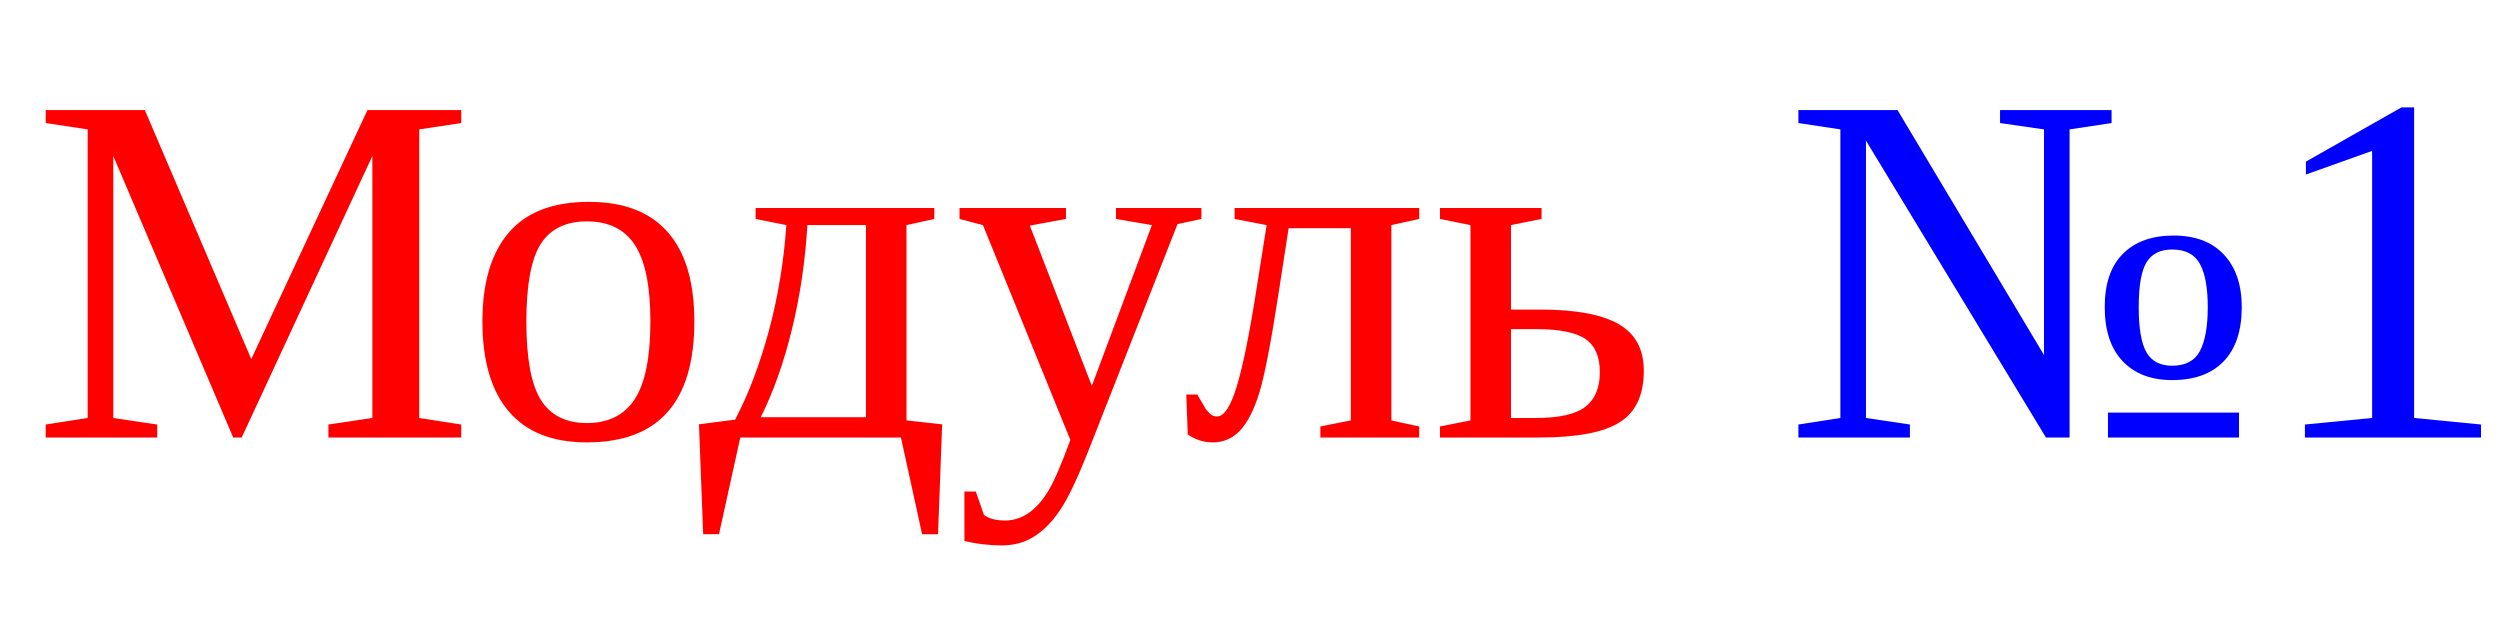
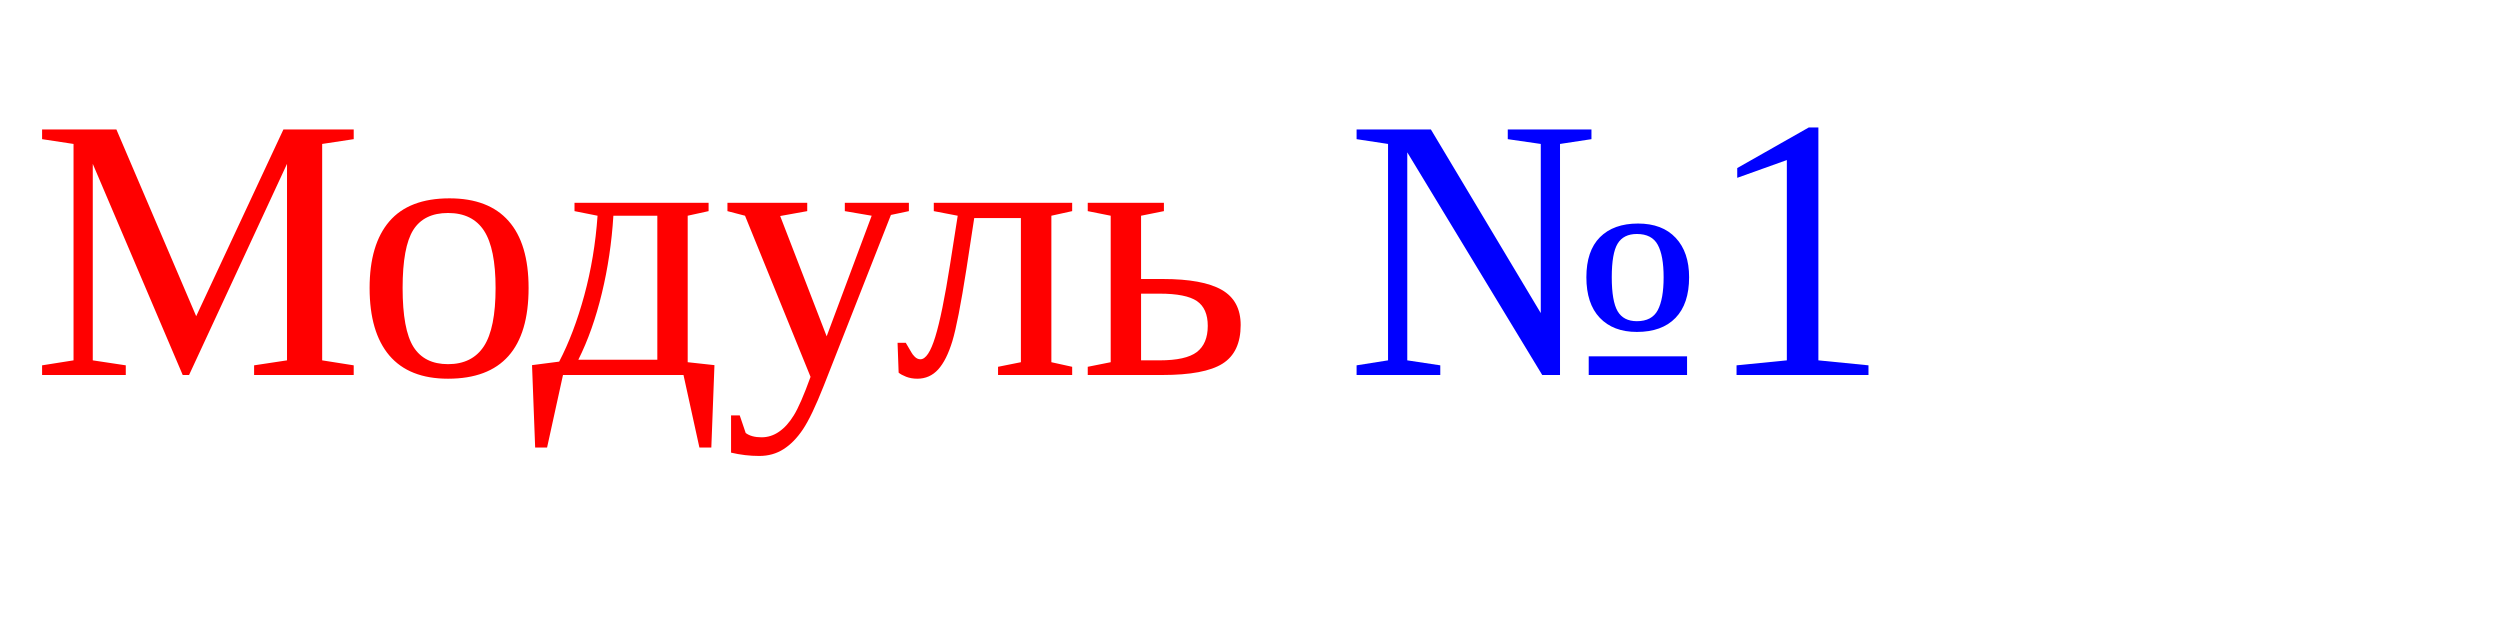
<svg xmlns="http://www.w3.org/2000/svg" version="1.1" width="400" height="100">
-   <text font-size="80" x="5" y="70">
+   <text font-size="60" x="5" y="60">
    <tspan fill="red">Модуль</tspan>
    <tspan fill="blue">№1</tspan>
  </text>
</svg>
